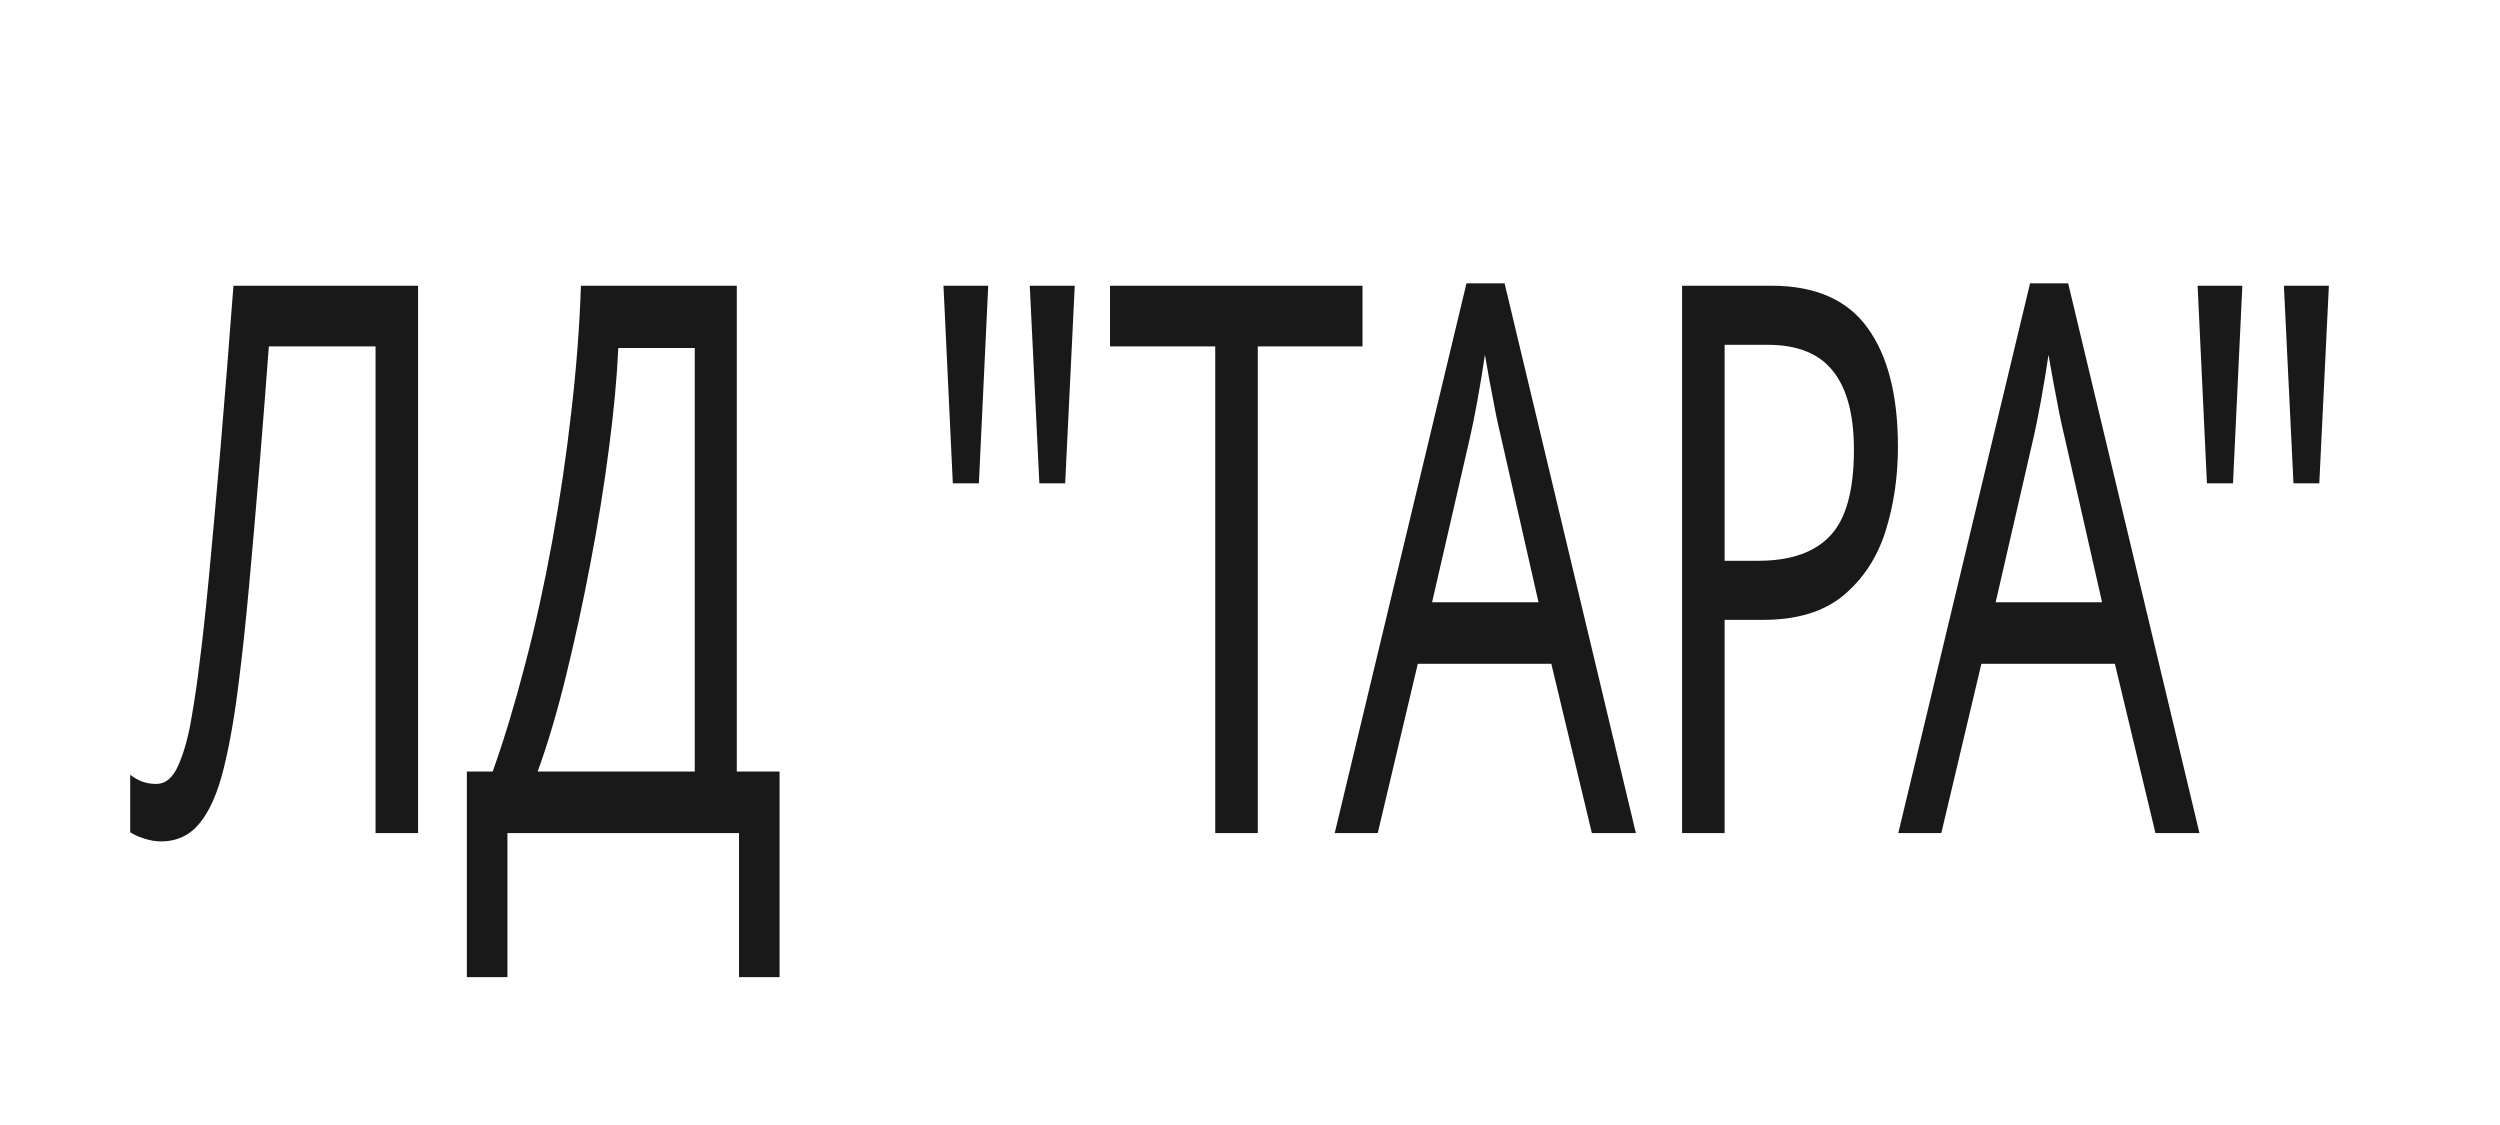
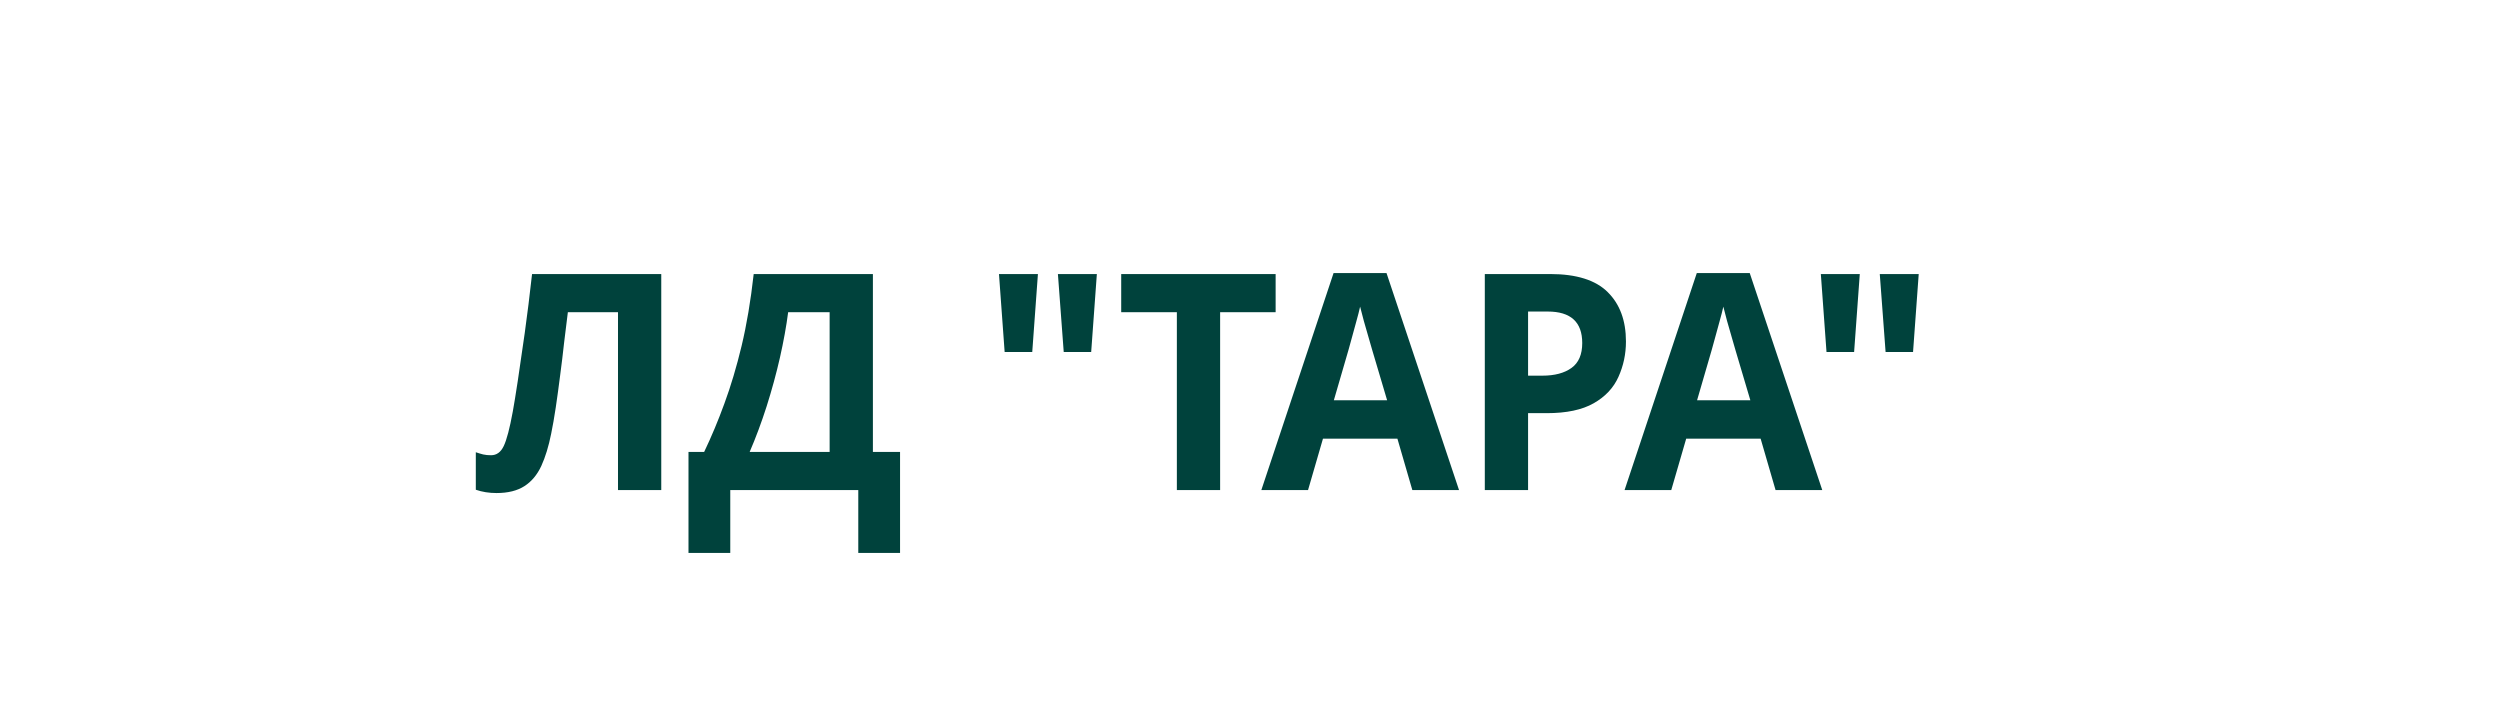
- <svg xmlns="http://www.w3.org/2000/svg" width="200" height="90">
+ <svg xmlns="http://www.w3.org/2000/svg" width="280" height="80">
  <g>
-     <path fill="#cccccc" stroke="#000" opacity="undefined" d="m-91,187l297,0l0,89l-297,0l0,-89z" id="svg_1" />
-     <text fill="#191919" stroke-width="0" x="46" y="51" id="svg_6" font-size="30" font-family="'Crimson Pro'" text-anchor="start" xml:space="preserve" stroke="#000" transform="matrix(1.25867 0 0 2.04397 -47.5223 -37.5996)">ЛД "ТАРА"</text>
+     <path id="svg_1" d="m-91,187l297,0l0,89l-297,0l0,-89z" opacity="undefined" stroke="#000" fill="#cccccc" />
+     <text font-weight="bold" transform="matrix(1.06946 0 0 1.12938 42.3453 -1.58302)" stroke="#000" xml:space="preserve" text-anchor="start" font-family="'Besley'" font-size="30" stroke-width="0" id="svg_3" y="50" x="10" fill="#00423c">ЛД "ТАРА"</text>
  </g>
</svg>
